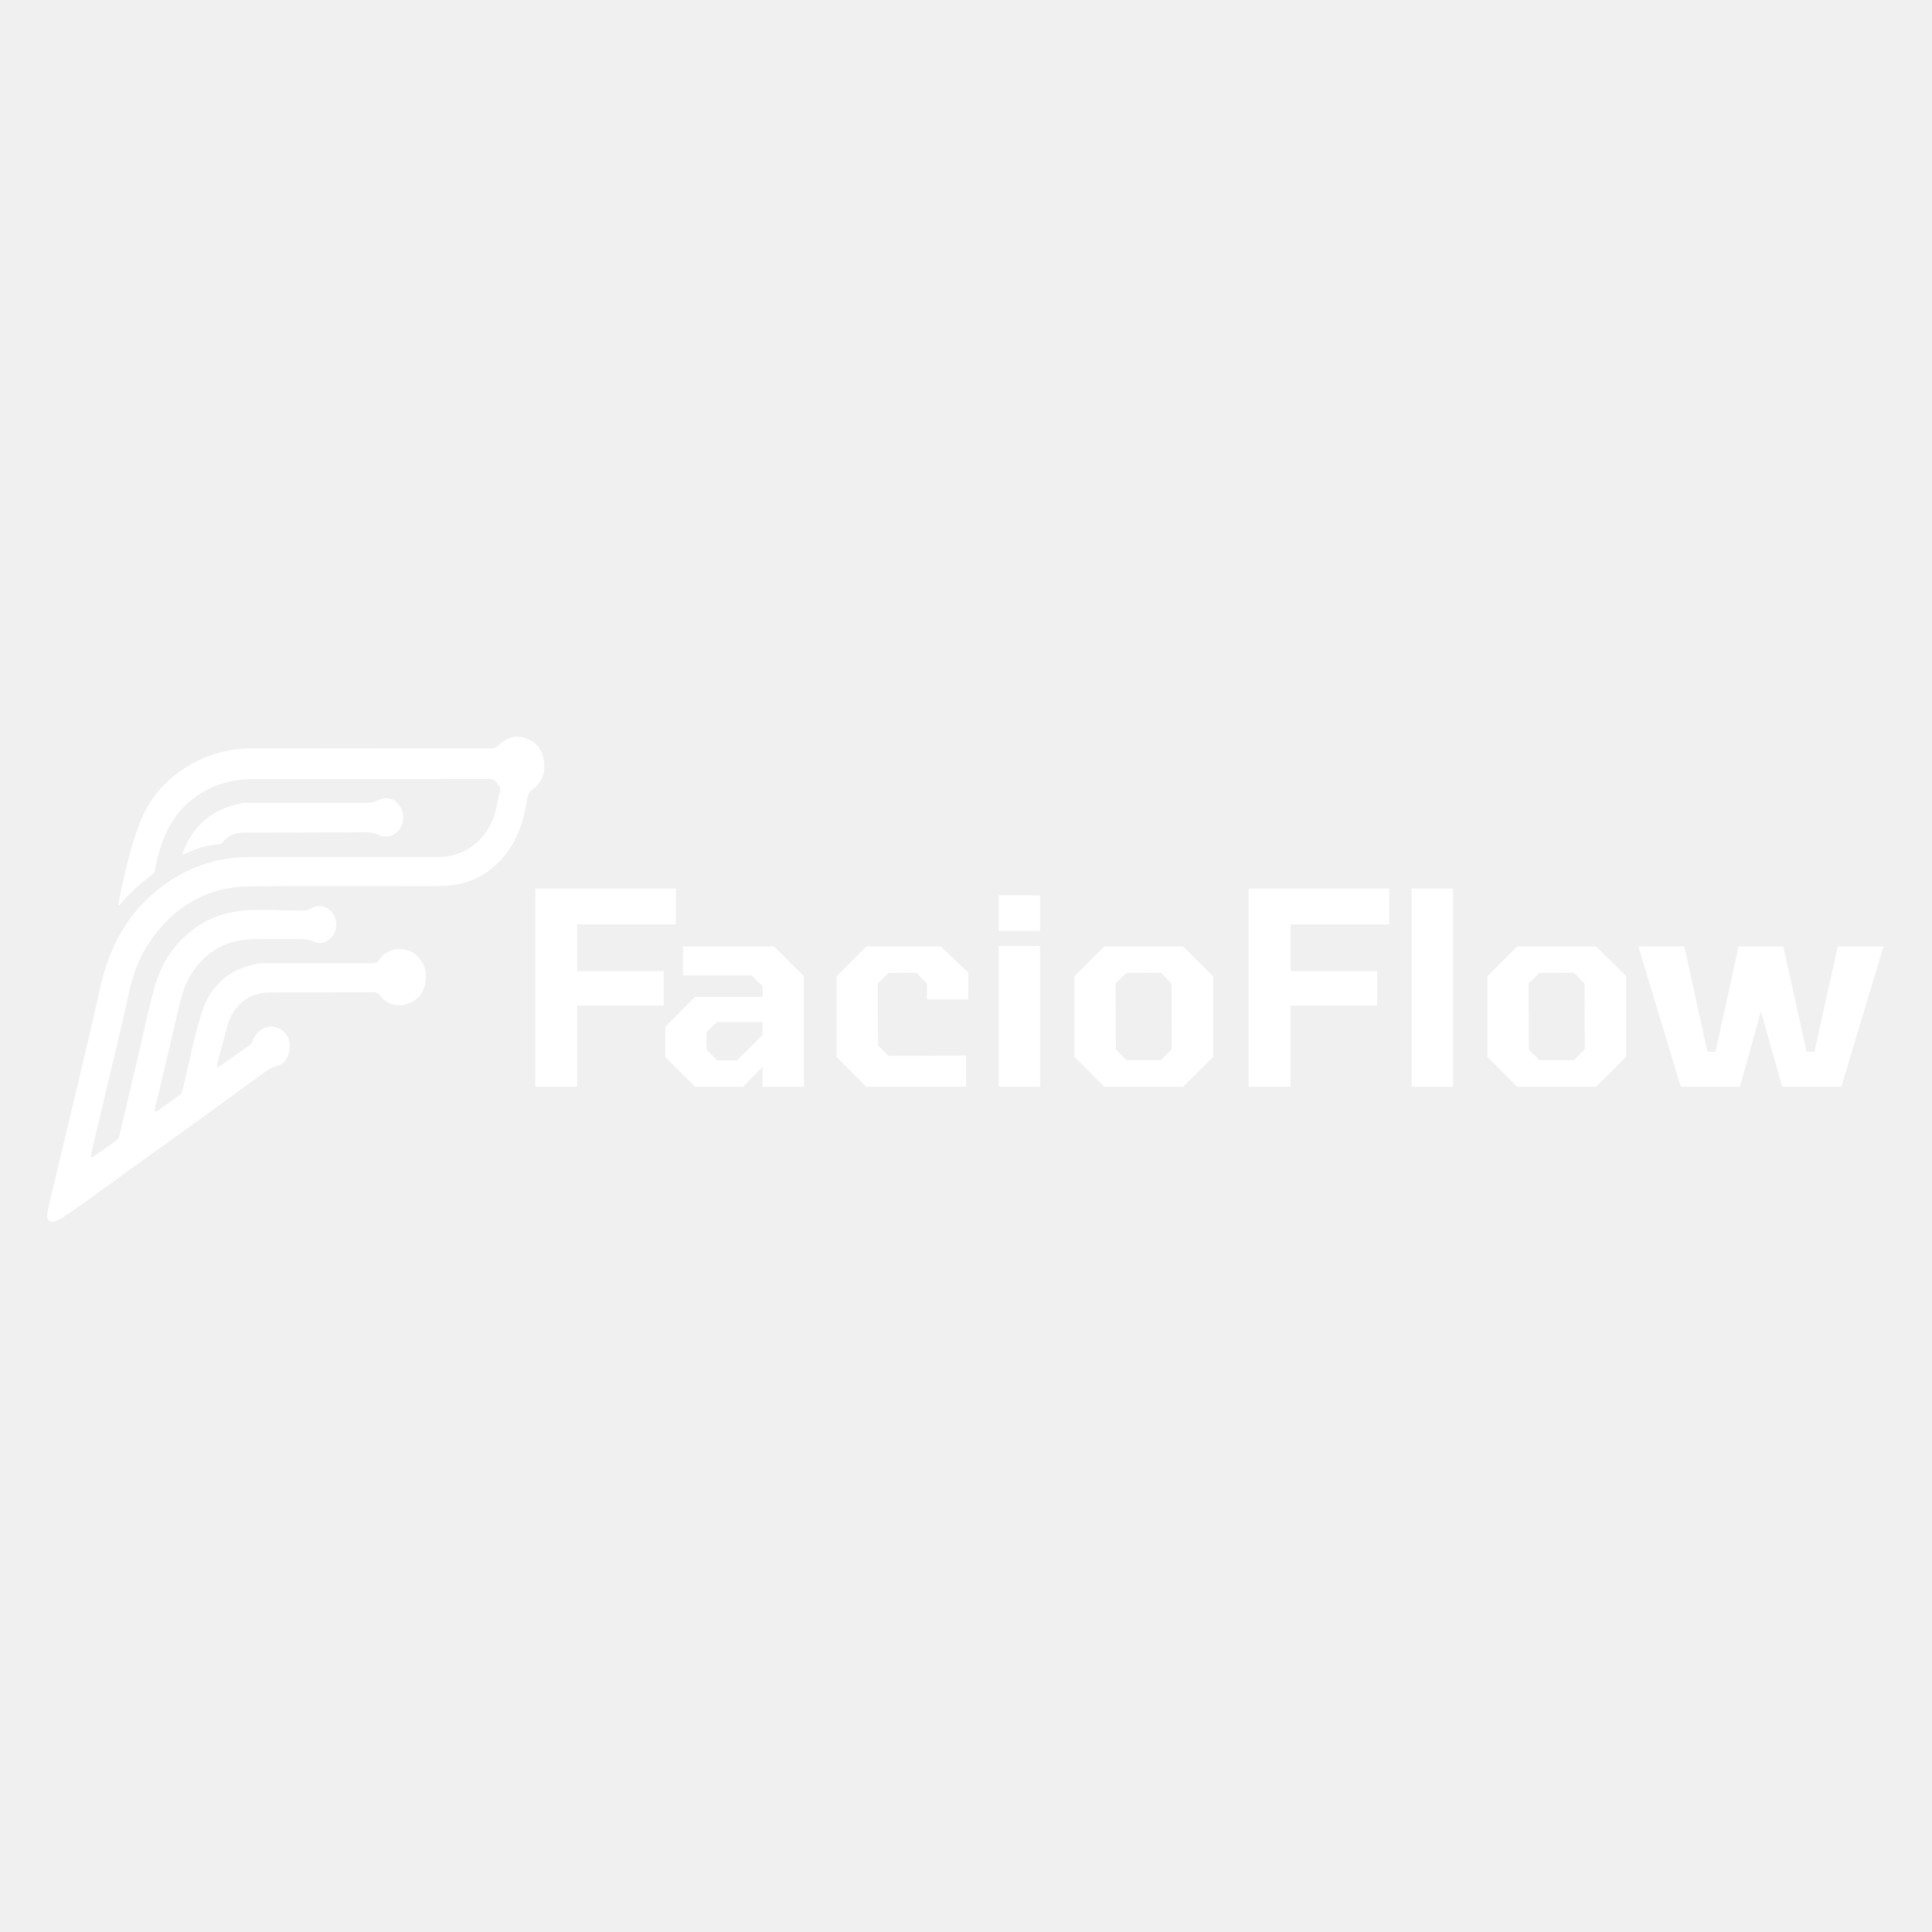
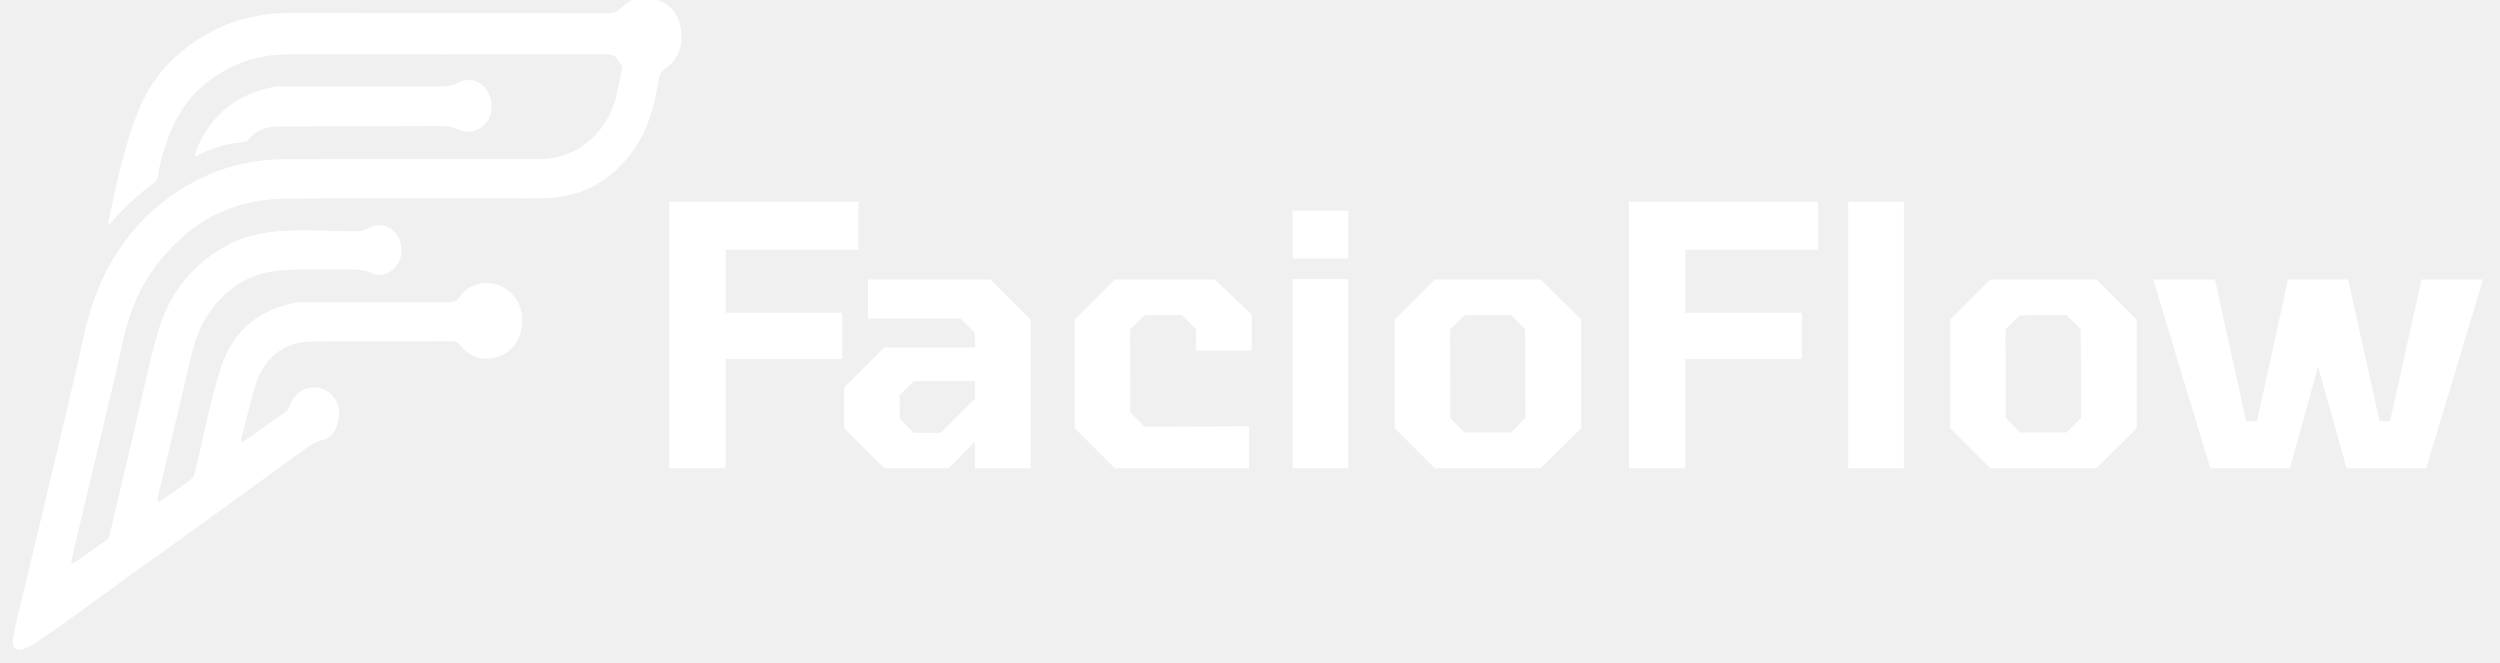
- <svg xmlns="http://www.w3.org/2000/svg" width="2048" height="2048" viewBox="0 0 2048 2048" fill="none">
+ <svg xmlns="http://www.w3.org/2000/svg" viewBox="40 783 1970 522" fill="none">
  <path d="M169.558 1153.17C167.769 1161.72 164.925 1169.66 164.014 1178.01C165.754 1178.71 166.66 1177.76 167.57 1177.12C175.019 1171.83 182.406 1166.44 189.892 1161.22C191.965 1159.77 192.998 1158 193.627 1155.4C200.205 1128.25 205.261 1100.61 213.617 1074.03C223.368 1043.01 244.794 1026.3 274.493 1021.26C276.365 1020.95 278.313 1021.1 280.226 1021.1C318.25 1021.1 356.274 1021.08 394.297 1021.17C397.76 1021.18 400.131 1020.33 402.265 1017.01C408.199 1007.75 420.867 1003.82 431.849 1007.27C442.46 1010.6 450.546 1020.93 451.324 1032.15C452.584 1050.33 442.991 1063.4 426.192 1065.42C416.902 1066.54 408.83 1062.77 402.729 1055.11C400.729 1052.6 398.72 1051.84 395.85 1051.85C359.102 1051.97 322.354 1052 285.606 1052.07C263.94 1052.11 247.061 1065.55 240.893 1087.84C237.335 1100.7 234.008 1113.63 230.575 1126.53C230.195 1127.96 229.536 1129.37 230.382 1130.83C231.583 1131.62 232.314 1130.65 233.132 1130.07C243.577 1122.7 254 1115.28 264.481 1107.97C266.308 1106.69 267.269 1105.04 268.063 1102.9C273.461 1088.35 289.332 1083.54 300.483 1093.28C306.291 1098.35 308.003 1105.54 306.816 1113.28C305.537 1121.63 301.39 1128.09 293.436 1129.96C288.333 1131.15 284.288 1133.89 280.199 1136.85C262.328 1149.79 244.517 1162.82 226.642 1175.75C204.315 1191.9 182.065 1208.18 159.566 1224.05C128.968 1245.63 99.267 1268.66 68.19 1289.47C64.829 1291.72 61.375 1293.84 57.449 1294.73C52.112 1295.93 49.287 1293.09 50.155 1287.28C51.997 1274.96 55.356 1263.01 58.216 1250.95C66.01 1218.06 73.978 1185.22 81.742 1152.32C89.882 1117.83 98.198 1083.38 105.79 1048.75C110.395 1027.74 117.142 1007.83 127.715 989.496C143.347 962.389 164.618 941.861 190.955 927.251C214.331 914.285 239.286 908.475 265.42 908.431C332.025 908.319 398.631 908.481 465.237 908.408C495.622 908.375 520.204 886.731 526.535 854.819C527.65 849.198 528.753 843.57 530.041 837.993C530.501 836.005 530.235 834.519 528.831 833.208C528.447 832.849 527.951 832.501 527.774 832.032C525.214 825.252 519.901 825.744 514.437 825.75C432.137 825.847 349.836 825.881 267.536 825.819C242.68 825.801 220.299 833.566 200.649 849.908C187.513 860.833 178.636 875.184 172.455 891.674C168.72 901.639 165.888 911.824 164.234 922.392C163.935 924.307 163.221 925.699 161.762 926.778C149.107 936.13 137.335 946.575 127.215 959.064C126.912 959.438 126.429 959.643 126.103 959.876C124.964 959.251 125.335 958.322 125.481 957.605C131.331 928.823 137.653 900.108 148.012 872.794C158.839 844.246 178.267 823.766 203.594 809.583C224.035 798.136 245.768 793.17 268.796 793.224C352.372 793.42 435.948 793.281 519.524 793.393C523.624 793.399 526.544 792.22 529.638 789.157C538.446 780.441 548.922 778.941 559.902 783.555C570.572 788.038 575.925 797.078 576.874 809.158C577.817 821.165 573.468 830.607 564.114 837.137C561.008 839.306 559.765 842.052 559.124 845.763C556.039 863.616 551.983 881.102 542.3 896.472C526.619 921.361 505.099 935.613 477.141 938.608C469.491 939.427 461.856 939.314 454.21 939.32C390.795 939.366 327.372 938.76 263.966 939.59C220.16 940.163 184.779 960.225 158.716 998.283C147.377 1014.84 140.639 1033.66 136.389 1053.7C131.886 1074.93 126.738 1096 121.754 1117.1C113.546 1151.86 105.241 1186.59 96.99 1221.34C96.619 1222.9 96.388 1224.5 96.115 1225.96C97.922 1227.46 99.022 1226.16 100.117 1225.39C107.904 1219.9 115.652 1214.36 123.441 1208.88C125.026 1207.76 125.954 1206.34 126.422 1204.34C133.198 1175.41 140.019 1146.49 146.842 1117.58C152.571 1093.3 157.465 1068.76 164.372 1044.84C172.562 1016.48 188.906 994.723 212.968 979.704C227.537 970.611 243.288 966.46 259.895 965.115C280.683 963.433 301.458 965.663 322.241 965.2C324.855 965.142 327.128 964.667 329.459 963.197C336.831 958.548 345.407 959.865 351.233 966.205C356.889 972.36 358.111 982.396 354.101 989.766C349.879 997.526 341.242 1001.86 333.427 998.41C325.861 995.071 318.298 995.177 310.577 995.326C294.255 995.642 277.923 994.698 261.609 995.987C236.215 997.993 216.64 1010.61 202.442 1033.14C194.854 1045.18 191.599 1058.97 188.414 1072.84C182.678 1097.82 176.673 1122.72 170.784 1147.66C170.377 1149.38 170.004 1151.11 169.558 1153.17Z" fill="white" />
  <path d="M228.03 895.48C215.867 896.285 205.082 901.179 193.48 906.259C194.717 900.087 197.052 895.548 199.466 891.182C212.281 868.008 232.024 856.059 256.135 851.409C257.875 851.073 259.692 851.126 261.474 851.124C304.345 851.081 347.216 851.031 390.088 851.066C393.75 851.069 397.043 850.368 400.332 848.501C408.329 843.961 417.322 845.895 422.848 852.983C428.321 860.004 428.897 871.262 424.141 878.277C418.911 885.99 409.824 889.022 401.704 885.136C397.122 882.943 392.565 882.234 387.638 882.256C344.767 882.449 301.896 882.453 259.025 882.661C250.075 882.704 241.846 885.261 235.825 893.062C233.768 895.726 230.835 894.594 228.03 895.48Z" fill="white" />
  <path d="M567.375 1152V941.955H716.43V979.86H611.835V1029.45H703.605V1065.93H611.835V1152H567.375ZM736.79 1152L705.155 1120.36V1088.44L736.79 1056.81H808.325V1045.41L796.925 1034.01H723.965V1003.23H820.58L852.215 1034.86V1152H808.325V1130.91L787.52 1152H736.79ZM760.16 1124.07H781.25L808.325 1096.99V1083.31H760.16L748.76 1094.43L749.045 1112.95L760.16 1124.07ZM918.408 1152L886.773 1120.36V1034.86L918.408 1003.23H997.068L1026.42 1030.87V1059.37H982.533V1042.56L971.418 1031.16L941.778 1031.44L930.378 1042.56L930.663 1107.82L941.778 1119.22L1024.14 1118.94V1152H918.408ZM1058.58 986.7V949.08H1102.47V986.7H1058.58ZM1058.58 1152V1002.94H1102.47V1152H1058.58ZM1170.57 1152L1138.93 1120.36V1034.86L1170.57 1003.23H1254.07L1285.99 1034.86V1120.36L1254.07 1152H1170.57ZM1193.94 1123.78H1230.7L1242.1 1112.38L1241.82 1042.56L1230.7 1031.16L1193.94 1031.44L1182.54 1042.56L1182.82 1112.38L1193.94 1123.78ZM1323.57 1152V941.955H1472.63V979.86H1368.03V1029.45H1459.8V1065.93H1368.03V1152H1323.57ZM1496.37 1152V941.955H1540.26V1152H1496.37ZM1608.36 1152L1576.73 1120.36V1034.86L1608.36 1003.23H1691.87L1723.79 1034.86V1120.36L1691.87 1152H1608.36ZM1631.73 1123.78H1668.5L1679.9 1112.38L1679.61 1042.56L1668.5 1031.16L1631.73 1031.44L1620.33 1042.56L1620.62 1112.38L1631.73 1123.78ZM1781.72 1152L1736.69 1003.23H1785.42L1809.93 1114.95H1818.48L1842.99 1003.23H1890.3L1915.1 1114.95H1923.36L1948.16 1003.23H1996.61L1951.86 1152H1889.16L1866.65 1071.91L1844.42 1152H1781.72Z" fill="white" />
</svg>
